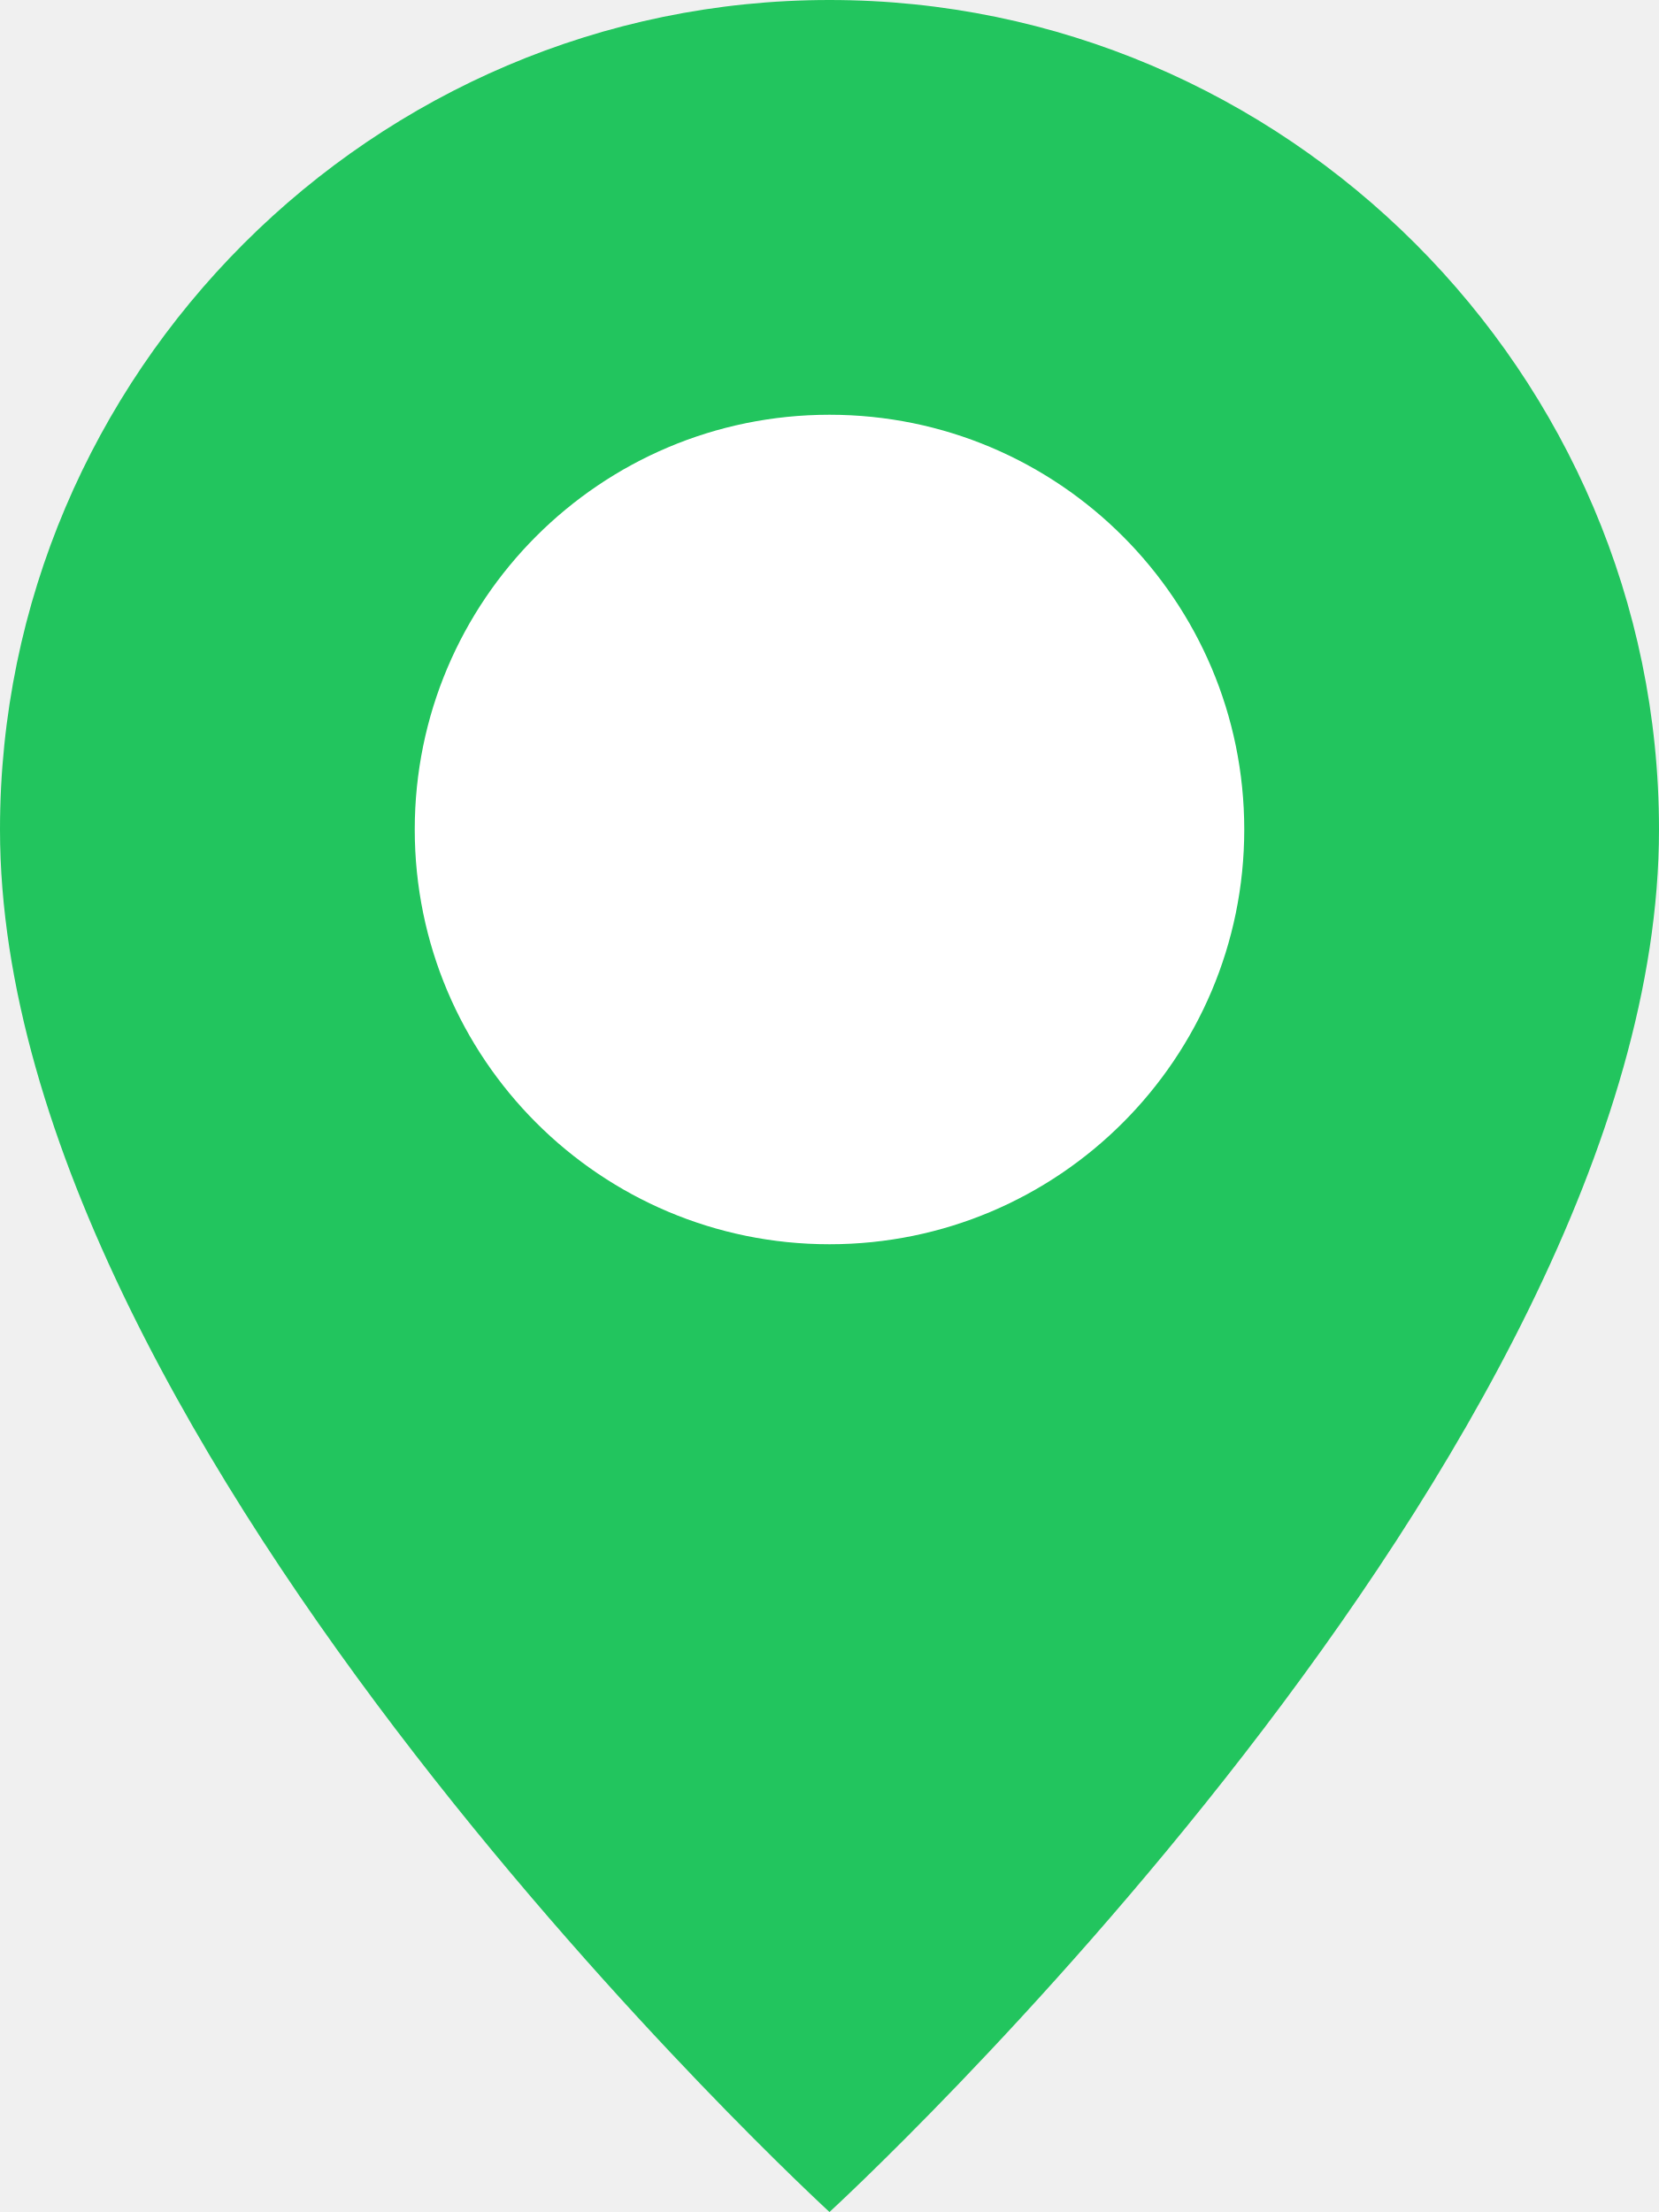
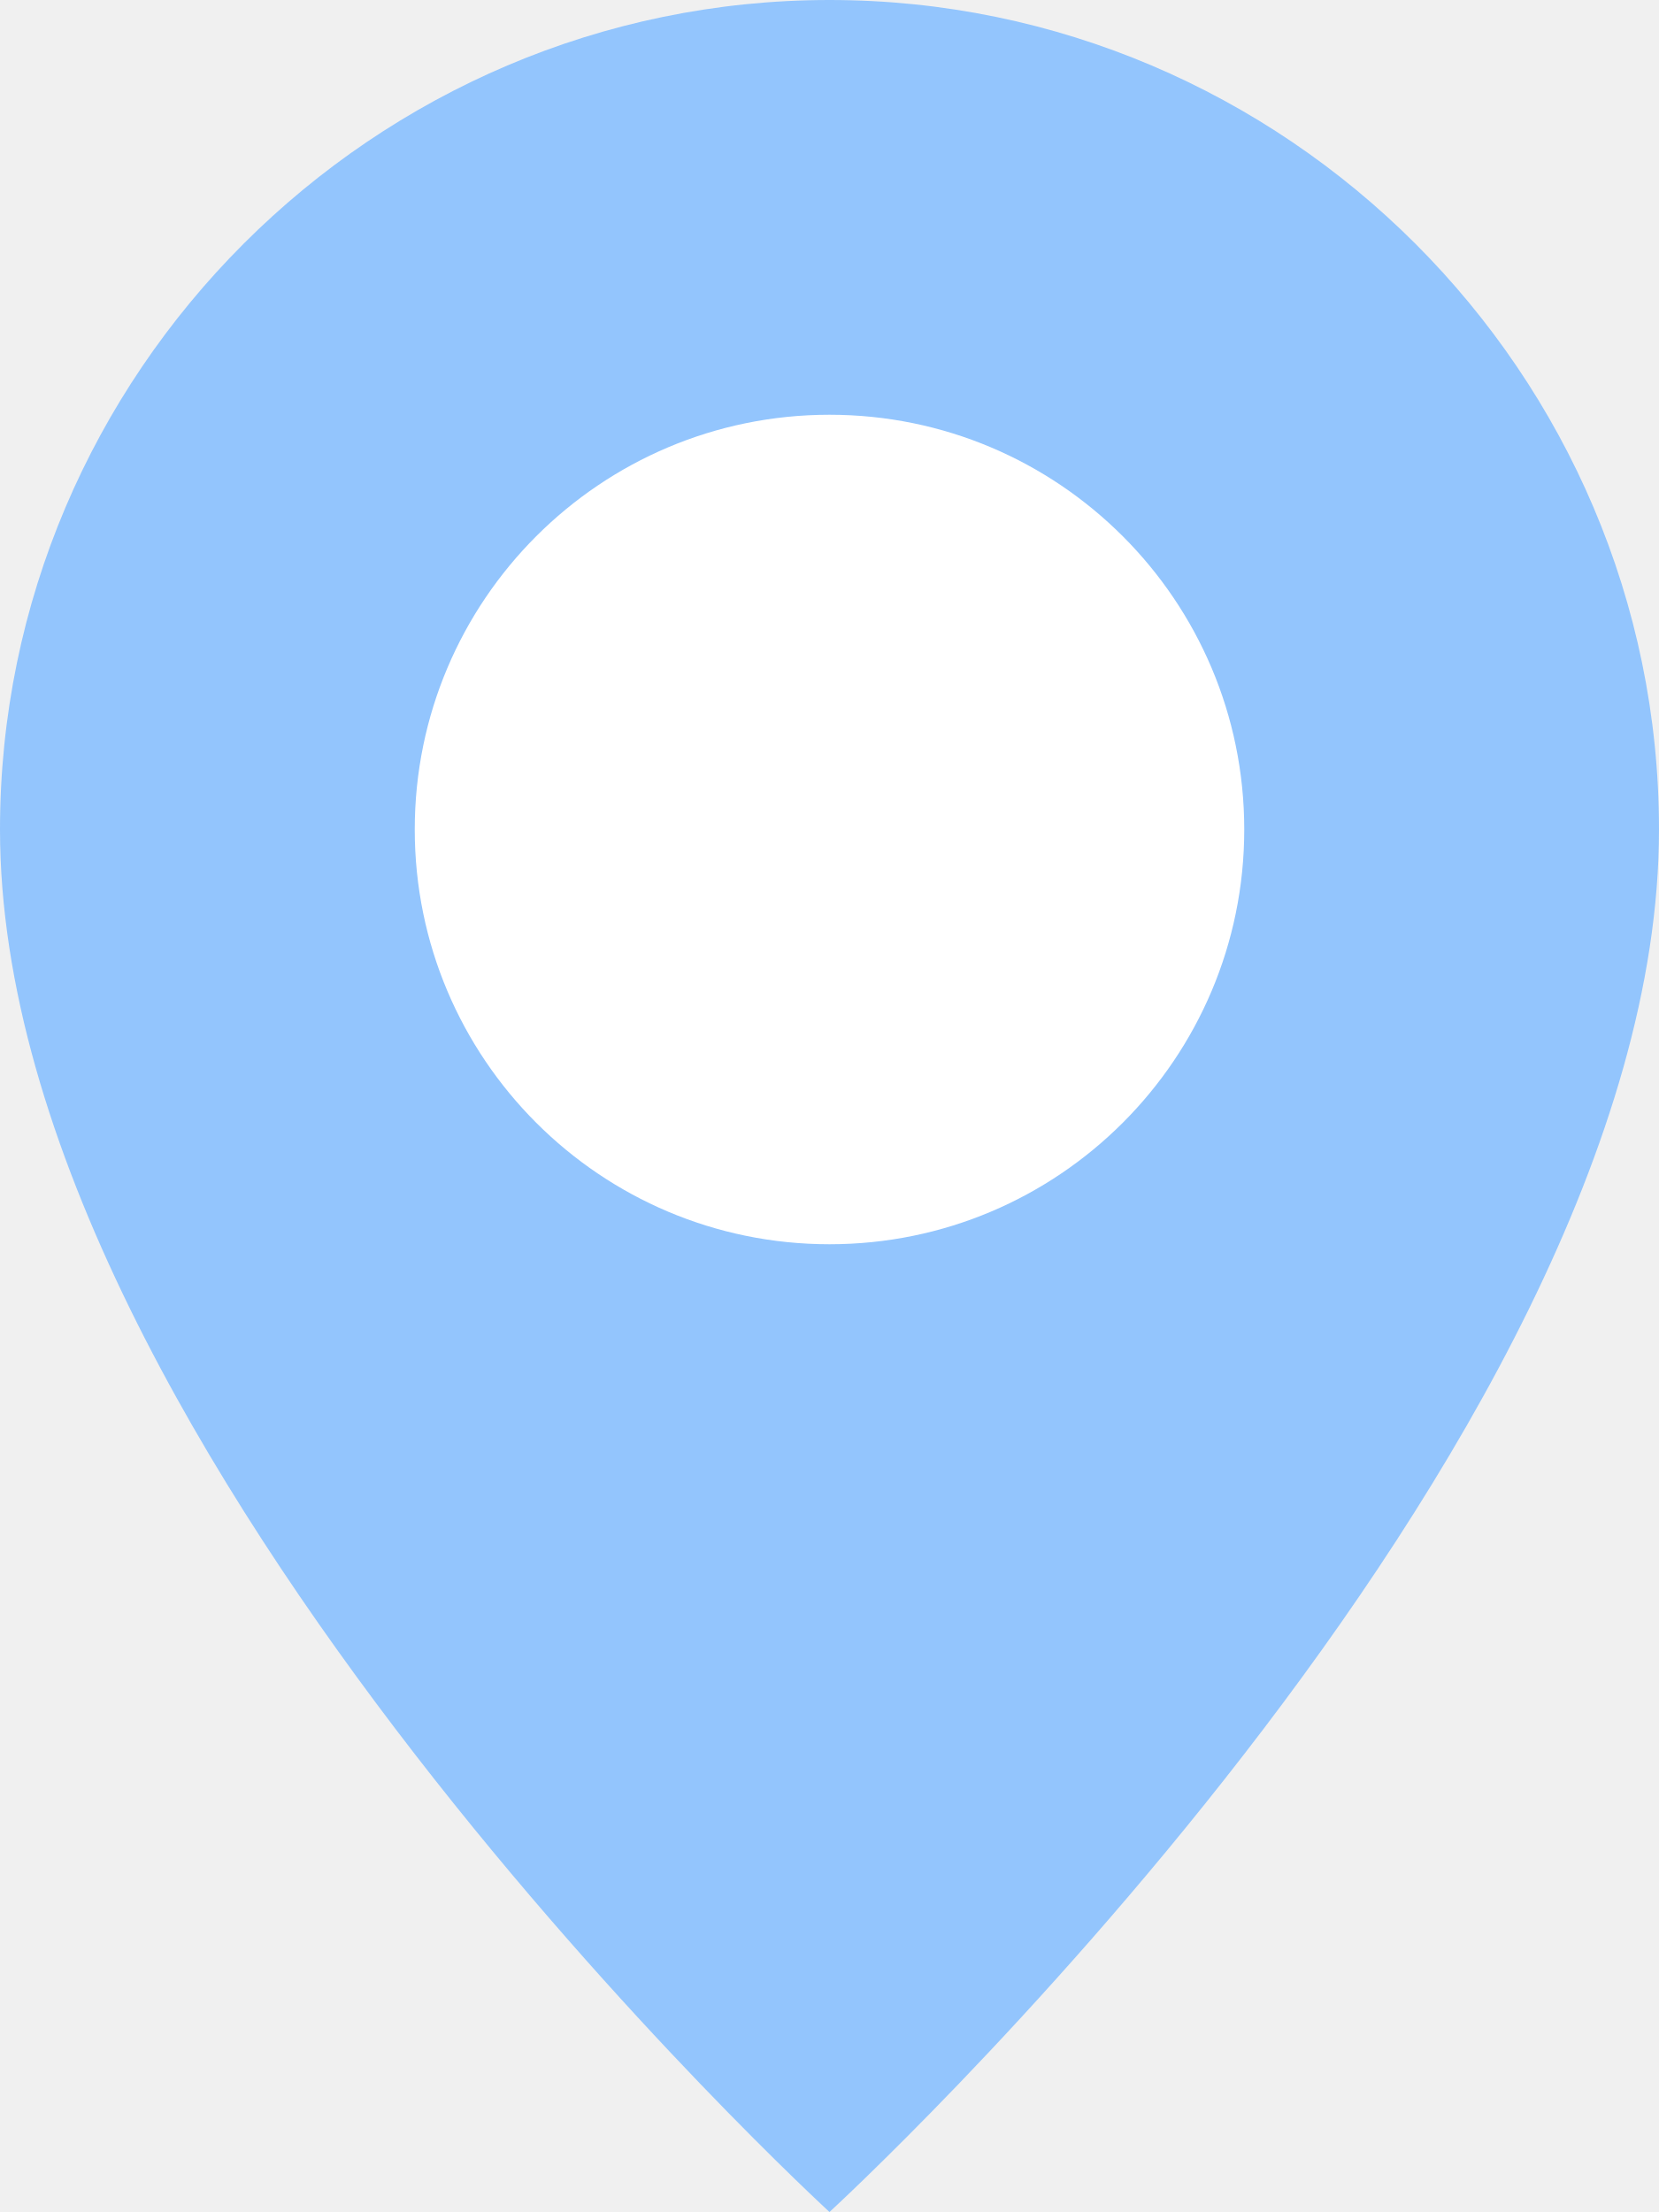
<svg xmlns="http://www.w3.org/2000/svg" width="24" height="32" viewBox="0 0 24 32">
-   <path d="M12 0C5.4 0 0 5.4 0 12c0 9 12 20 12 20s12-11 12-20C24 5.4 18.6 0 12 0z" fill="#22c55e" />
+   <path d="M12 0C5.4 0 0 5.4 0 12c0 9 12 20 12 20s12-11 12-20C24 5.4 18.6 0 12 0z" fill="#93c5fd" />
  <circle cx="12" cy="12" r="6" fill="#fff" />
</svg>
